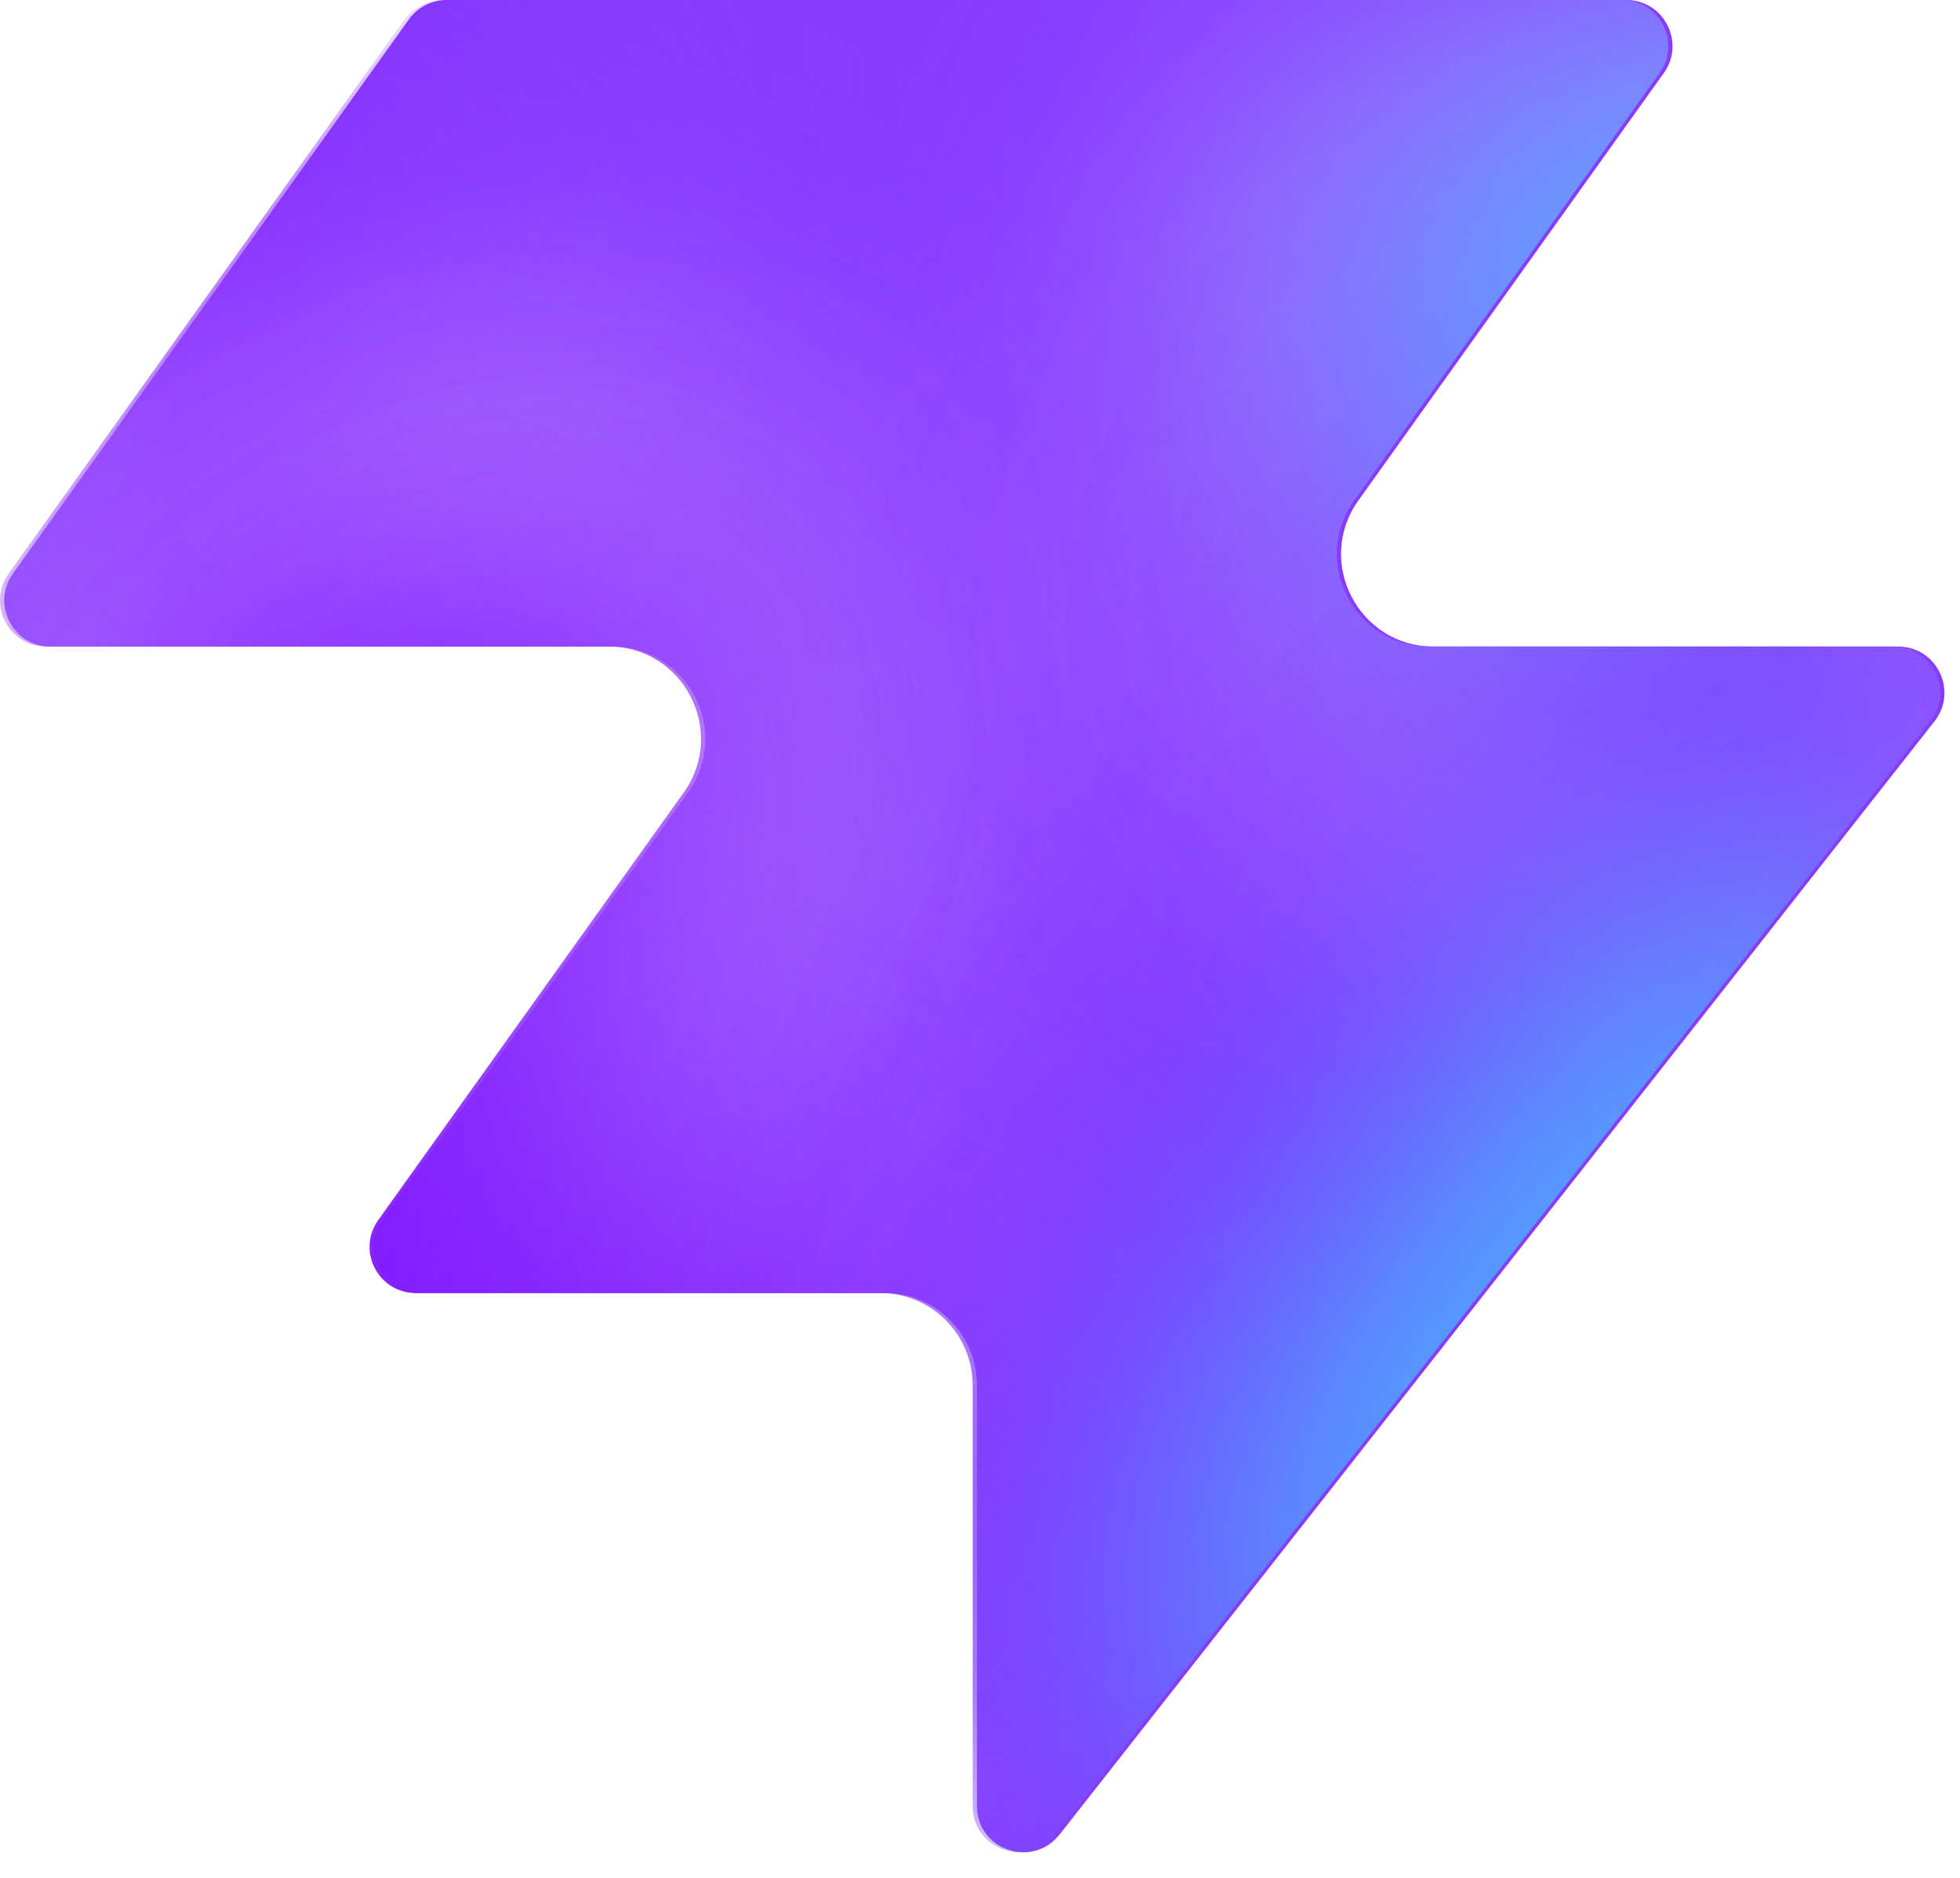
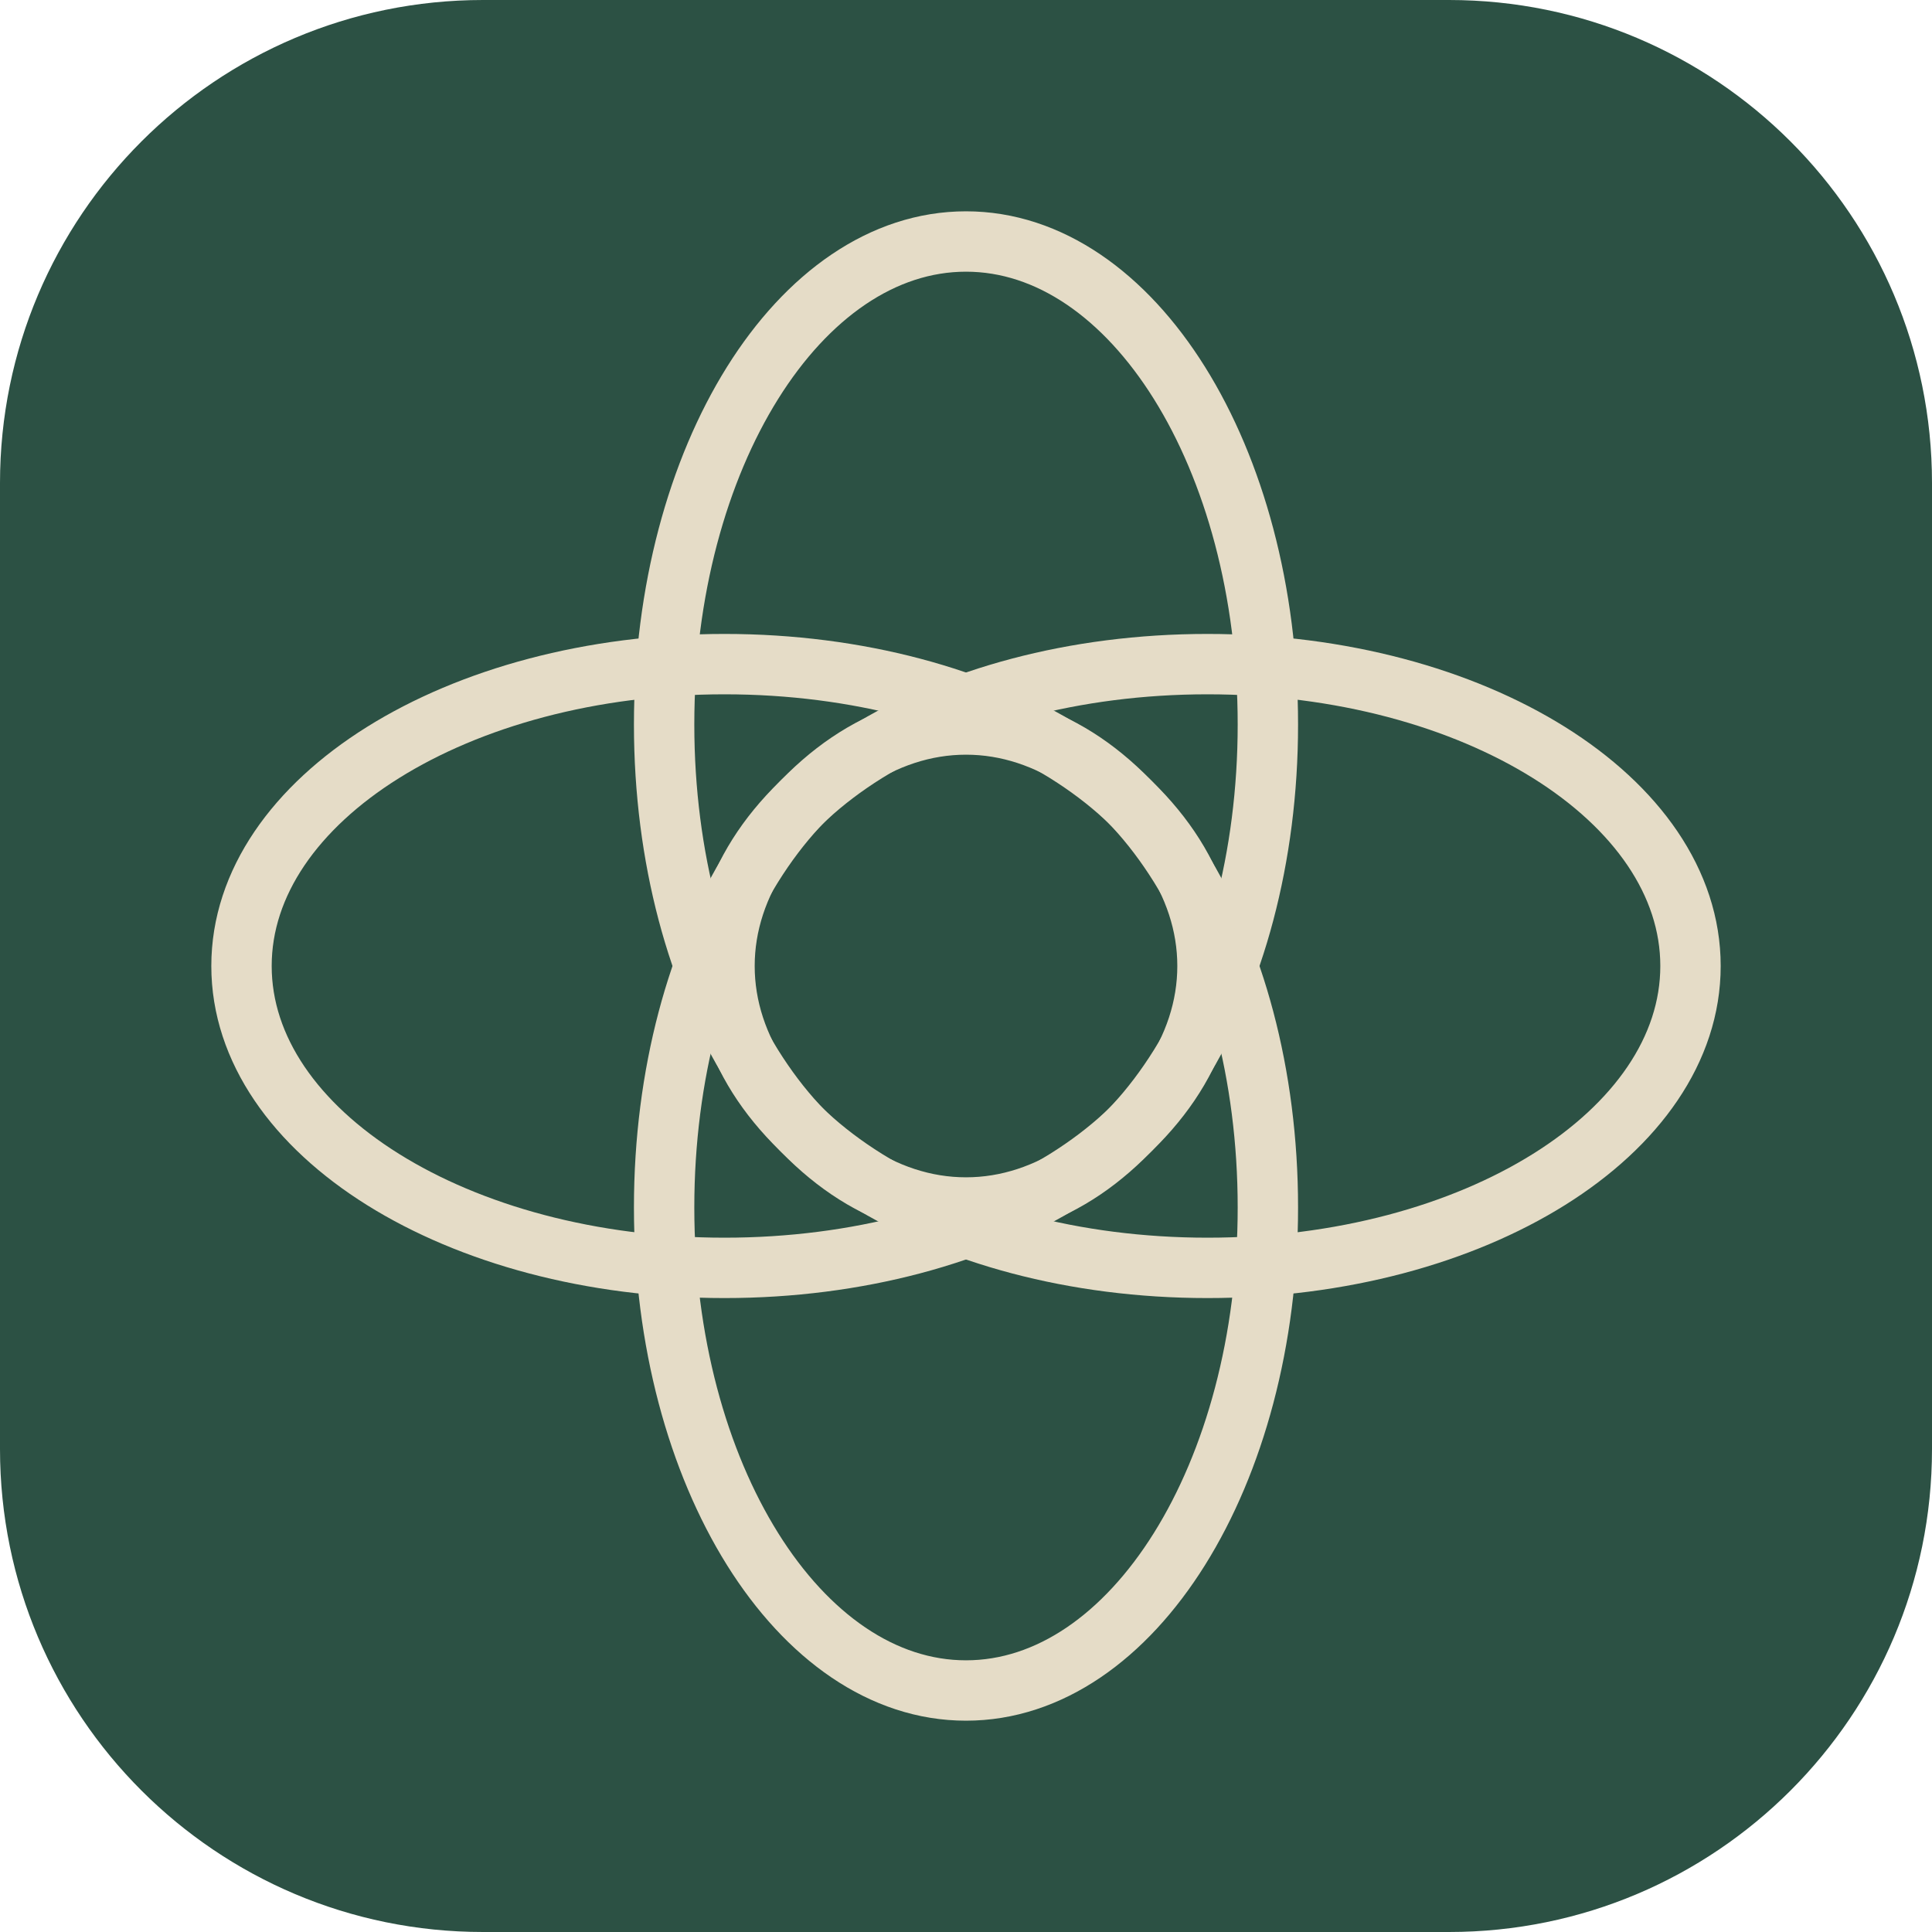
- <svg xmlns="http://www.w3.org/2000/svg" width="48" height="46" fill="none" viewBox="0 0 48 46">
-   <path fill="#863bff" d="M25.946 44.938c-.664.845-2.021.375-2.021-.698V33.937a2.26 2.26 0 0 0-2.262-2.262H10.287c-.92 0-1.456-1.04-.92-1.788l7.48-10.471c1.07-1.497 0-3.578-1.842-3.578H1.237c-.92 0-1.456-1.04-.92-1.788L10.013.474c.214-.297.556-.474.92-.474h28.894c.92 0 1.456 1.04.92 1.788l-7.48 10.471c-1.07 1.498 0 3.579 1.842 3.579h11.377c.943 0 1.473 1.088.89 1.83L25.947 44.94z" style="fill:#863bff;fill:color(display-p3 .525 .23 1);fill-opacity:1" />
-   <mask id="a" width="48" height="46" x="0" y="0" maskUnits="userSpaceOnUse" style="mask-type:alpha">
-     <path fill="#000" d="M25.842 44.938c-.664.844-2.021.375-2.021-.698V33.937a2.26 2.26 0 0 0-2.262-2.262H10.183c-.92 0-1.456-1.04-.92-1.788l7.48-10.471c1.07-1.498 0-3.579-1.842-3.579H1.133c-.92 0-1.456-1.04-.92-1.787L9.91.473c.214-.297.556-.474.92-.474h28.894c.92 0 1.456 1.04.92 1.788l-7.48 10.471c-1.07 1.498 0 3.578 1.842 3.578h11.377c.943 0 1.473 1.088.89 1.832L25.843 44.94z" style="fill:#000;fill-opacity:1" />
-   </mask>
-   <g mask="url(#a)">
-     <g filter="url(#b)">
-       <ellipse cx="5.508" cy="14.704" fill="#ede6ff" rx="5.508" ry="14.704" style="fill:#ede6ff;fill:color(display-p3 .927 .903 1);fill-opacity:1" transform="matrix(.00324 1 1 -.00324 -4.47 31.516)" />
-     </g>
-     <g filter="url(#c)">
-       <ellipse cx="10.399" cy="29.851" fill="#ede6ff" rx="10.399" ry="29.851" style="fill:#ede6ff;fill:color(display-p3 .927 .903 1);fill-opacity:1" transform="matrix(.00324 1 1 -.00324 -39.328 7.883)" />
-     </g>
-     <g filter="url(#d)">
-       <ellipse cx="5.508" cy="30.487" fill="#7e14ff" rx="5.508" ry="30.487" style="fill:#7e14ff;fill:color(display-p3 .492 .077 1);fill-opacity:1" transform="rotate(89.814 -25.913 -14.639)scale(1 -1)" />
-     </g>
-     <g filter="url(#e)">
-       <ellipse cx="5.508" cy="30.599" fill="#7e14ff" rx="5.508" ry="30.599" style="fill:#7e14ff;fill:color(display-p3 .492 .077 1);fill-opacity:1" transform="rotate(89.814 -32.644 -3.334)scale(1 -1)" />
-     </g>
-     <g filter="url(#f)">
-       <ellipse cx="5.508" cy="30.599" fill="#7e14ff" rx="5.508" ry="30.599" style="fill:#7e14ff;fill:color(display-p3 .492 .077 1);fill-opacity:1" transform="matrix(.00324 1 1 -.00324 -34.34 30.47)" />
-     </g>
-     <g filter="url(#g)">
-       <ellipse cx="14.072" cy="22.078" fill="#ede6ff" rx="14.072" ry="22.078" style="fill:#ede6ff;fill:color(display-p3 .927 .903 1);fill-opacity:1" transform="rotate(93.35 24.506 48.493)scale(-1 1)" />
-     </g>
-     <g filter="url(#h)">
-       <ellipse cx="3.47" cy="21.501" fill="#7e14ff" rx="3.47" ry="21.501" style="fill:#7e14ff;fill:color(display-p3 .492 .077 1);fill-opacity:1" transform="rotate(89.009 28.708 47.59)scale(-1 1)" />
-     </g>
-     <g filter="url(#i)">
-       <ellipse cx="3.47" cy="21.501" fill="#7e14ff" rx="3.47" ry="21.501" style="fill:#7e14ff;fill:color(display-p3 .492 .077 1);fill-opacity:1" transform="rotate(89.009 28.708 47.59)scale(-1 1)" />
-     </g>
-     <g filter="url(#j)">
-       <ellipse cx=".387" cy="8.972" fill="#7e14ff" rx="4.407" ry="29.108" style="fill:#7e14ff;fill:color(display-p3 .492 .077 1);fill-opacity:1" transform="rotate(39.51 .387 8.972)" />
-     </g>
-     <g filter="url(#k)">
-       <ellipse cx="47.523" cy="-6.092" fill="#7e14ff" rx="4.407" ry="29.108" style="fill:#7e14ff;fill:color(display-p3 .492 .077 1);fill-opacity:1" transform="rotate(37.892 47.523 -6.092)" />
-     </g>
-     <g filter="url(#l)">
-       <ellipse cx="41.412" cy="6.333" fill="#47bfff" rx="5.971" ry="9.665" style="fill:#47bfff;fill:color(display-p3 .28 .748 1);fill-opacity:1" transform="rotate(37.892 41.412 6.333)" />
-     </g>
-     <g filter="url(#m)">
-       <ellipse cx="-1.879" cy="38.332" fill="#7e14ff" rx="4.407" ry="29.108" style="fill:#7e14ff;fill:color(display-p3 .492 .077 1);fill-opacity:1" transform="rotate(37.892 -1.88 38.332)" />
-     </g>
-     <g filter="url(#n)">
-       <ellipse cx="-1.879" cy="38.332" fill="#7e14ff" rx="4.407" ry="29.108" style="fill:#7e14ff;fill:color(display-p3 .492 .077 1);fill-opacity:1" transform="rotate(37.892 -1.88 38.332)" />
-     </g>
-     <g filter="url(#o)">
-       <ellipse cx="35.651" cy="29.907" fill="#7e14ff" rx="4.407" ry="29.108" style="fill:#7e14ff;fill:color(display-p3 .492 .077 1);fill-opacity:1" transform="rotate(37.892 35.651 29.907)" />
-     </g>
-     <g filter="url(#p)">
-       <ellipse cx="38.418" cy="32.4" fill="#47bfff" rx="5.971" ry="15.297" style="fill:#47bfff;fill:color(display-p3 .28 .748 1);fill-opacity:1" transform="rotate(37.892 38.418 32.4)" />
-     </g>
+ <svg xmlns="http://www.w3.org/2000/svg" viewBox="0 0 64 64">
+   <rect width="64" height="64" rx="16" fill="#2c5144" />
+   <g fill="none" stroke="#e5dcc7" stroke-width="2">
+     <ellipse cx="32" cy="24" rx="10" ry="16" />
+     <ellipse cx="32" cy="40" rx="10" ry="16" />
+     <ellipse cx="24" cy="32" rx="16" ry="10" />
+     <ellipse cx="40" cy="32" rx="16" ry="10" />
  </g>
-   <defs>
-     <filter id="b" width="60.045" height="41.654" x="-19.77" y="16.149" color-interpolation-filters="sRGB" filterUnits="userSpaceOnUse">
-       <feFlood flood-opacity="0" result="BackgroundImageFix" />
-       <feBlend in="SourceGraphic" in2="BackgroundImageFix" result="shape" />
-       <feGaussianBlur result="effect1_foregroundBlur_2002_17158" stdDeviation="7.659" />
-     </filter>
-     <filter id="c" width="90.34" height="51.437" x="-54.613" y="-7.533" color-interpolation-filters="sRGB" filterUnits="userSpaceOnUse">
-       <feFlood flood-opacity="0" result="BackgroundImageFix" />
-       <feBlend in="SourceGraphic" in2="BackgroundImageFix" result="shape" />
-       <feGaussianBlur result="effect1_foregroundBlur_2002_17158" stdDeviation="7.659" />
-     </filter>
-     <filter id="d" width="79.355" height="29.4" x="-49.64" y="2.03" color-interpolation-filters="sRGB" filterUnits="userSpaceOnUse">
-       <feFlood flood-opacity="0" result="BackgroundImageFix" />
-       <feBlend in="SourceGraphic" in2="BackgroundImageFix" result="shape" />
-       <feGaussianBlur result="effect1_foregroundBlur_2002_17158" stdDeviation="4.596" />
-     </filter>
-     <filter id="e" width="79.579" height="29.4" x="-45.045" y="20.029" color-interpolation-filters="sRGB" filterUnits="userSpaceOnUse">
-       <feFlood flood-opacity="0" result="BackgroundImageFix" />
-       <feBlend in="SourceGraphic" in2="BackgroundImageFix" result="shape" />
-       <feGaussianBlur result="effect1_foregroundBlur_2002_17158" stdDeviation="4.596" />
-     </filter>
-     <filter id="f" width="79.579" height="29.4" x="-43.513" y="21.178" color-interpolation-filters="sRGB" filterUnits="userSpaceOnUse">
-       <feFlood flood-opacity="0" result="BackgroundImageFix" />
-       <feBlend in="SourceGraphic" in2="BackgroundImageFix" result="shape" />
-       <feGaussianBlur result="effect1_foregroundBlur_2002_17158" stdDeviation="4.596" />
-     </filter>
-     <filter id="g" width="74.749" height="58.852" x="15.756" y="-17.901" color-interpolation-filters="sRGB" filterUnits="userSpaceOnUse">
-       <feFlood flood-opacity="0" result="BackgroundImageFix" />
-       <feBlend in="SourceGraphic" in2="BackgroundImageFix" result="shape" />
-       <feGaussianBlur result="effect1_foregroundBlur_2002_17158" stdDeviation="7.659" />
-     </filter>
-     <filter id="h" width="61.377" height="25.362" x="23.548" y="2.284" color-interpolation-filters="sRGB" filterUnits="userSpaceOnUse">
-       <feFlood flood-opacity="0" result="BackgroundImageFix" />
-       <feBlend in="SourceGraphic" in2="BackgroundImageFix" result="shape" />
-       <feGaussianBlur result="effect1_foregroundBlur_2002_17158" stdDeviation="4.596" />
-     </filter>
-     <filter id="i" width="61.377" height="25.362" x="23.548" y="2.284" color-interpolation-filters="sRGB" filterUnits="userSpaceOnUse">
-       <feFlood flood-opacity="0" result="BackgroundImageFix" />
-       <feBlend in="SourceGraphic" in2="BackgroundImageFix" result="shape" />
-       <feGaussianBlur result="effect1_foregroundBlur_2002_17158" stdDeviation="4.596" />
-     </filter>
-     <filter id="j" width="56.045" height="63.649" x="-27.636" y="-22.853" color-interpolation-filters="sRGB" filterUnits="userSpaceOnUse">
-       <feFlood flood-opacity="0" result="BackgroundImageFix" />
-       <feBlend in="SourceGraphic" in2="BackgroundImageFix" result="shape" />
-       <feGaussianBlur result="effect1_foregroundBlur_2002_17158" stdDeviation="4.596" />
-     </filter>
-     <filter id="k" width="54.814" height="64.646" x="20.116" y="-38.415" color-interpolation-filters="sRGB" filterUnits="userSpaceOnUse">
-       <feFlood flood-opacity="0" result="BackgroundImageFix" />
-       <feBlend in="SourceGraphic" in2="BackgroundImageFix" result="shape" />
-       <feGaussianBlur result="effect1_foregroundBlur_2002_17158" stdDeviation="4.596" />
-     </filter>
-     <filter id="l" width="33.541" height="35.313" x="24.641" y="-11.323" color-interpolation-filters="sRGB" filterUnits="userSpaceOnUse">
-       <feFlood flood-opacity="0" result="BackgroundImageFix" />
-       <feBlend in="SourceGraphic" in2="BackgroundImageFix" result="shape" />
-       <feGaussianBlur result="effect1_foregroundBlur_2002_17158" stdDeviation="4.596" />
-     </filter>
-     <filter id="m" width="54.814" height="64.646" x="-29.286" y="6.009" color-interpolation-filters="sRGB" filterUnits="userSpaceOnUse">
-       <feFlood flood-opacity="0" result="BackgroundImageFix" />
-       <feBlend in="SourceGraphic" in2="BackgroundImageFix" result="shape" />
-       <feGaussianBlur result="effect1_foregroundBlur_2002_17158" stdDeviation="4.596" />
-     </filter>
-     <filter id="n" width="54.814" height="64.646" x="-29.286" y="6.009" color-interpolation-filters="sRGB" filterUnits="userSpaceOnUse">
-       <feFlood flood-opacity="0" result="BackgroundImageFix" />
-       <feBlend in="SourceGraphic" in2="BackgroundImageFix" result="shape" />
-       <feGaussianBlur result="effect1_foregroundBlur_2002_17158" stdDeviation="4.596" />
-     </filter>
-     <filter id="o" width="54.814" height="64.646" x="8.244" y="-2.416" color-interpolation-filters="sRGB" filterUnits="userSpaceOnUse">
-       <feFlood flood-opacity="0" result="BackgroundImageFix" />
-       <feBlend in="SourceGraphic" in2="BackgroundImageFix" result="shape" />
-       <feGaussianBlur result="effect1_foregroundBlur_2002_17158" stdDeviation="4.596" />
-     </filter>
-     <filter id="p" width="39.409" height="43.623" x="18.713" y="10.588" color-interpolation-filters="sRGB" filterUnits="userSpaceOnUse">
-       <feFlood flood-opacity="0" result="BackgroundImageFix" />
-       <feBlend in="SourceGraphic" in2="BackgroundImageFix" result="shape" />
-       <feGaussianBlur result="effect1_foregroundBlur_2002_17158" stdDeviation="4.596" />
-     </filter>
-   </defs>
</svg>
